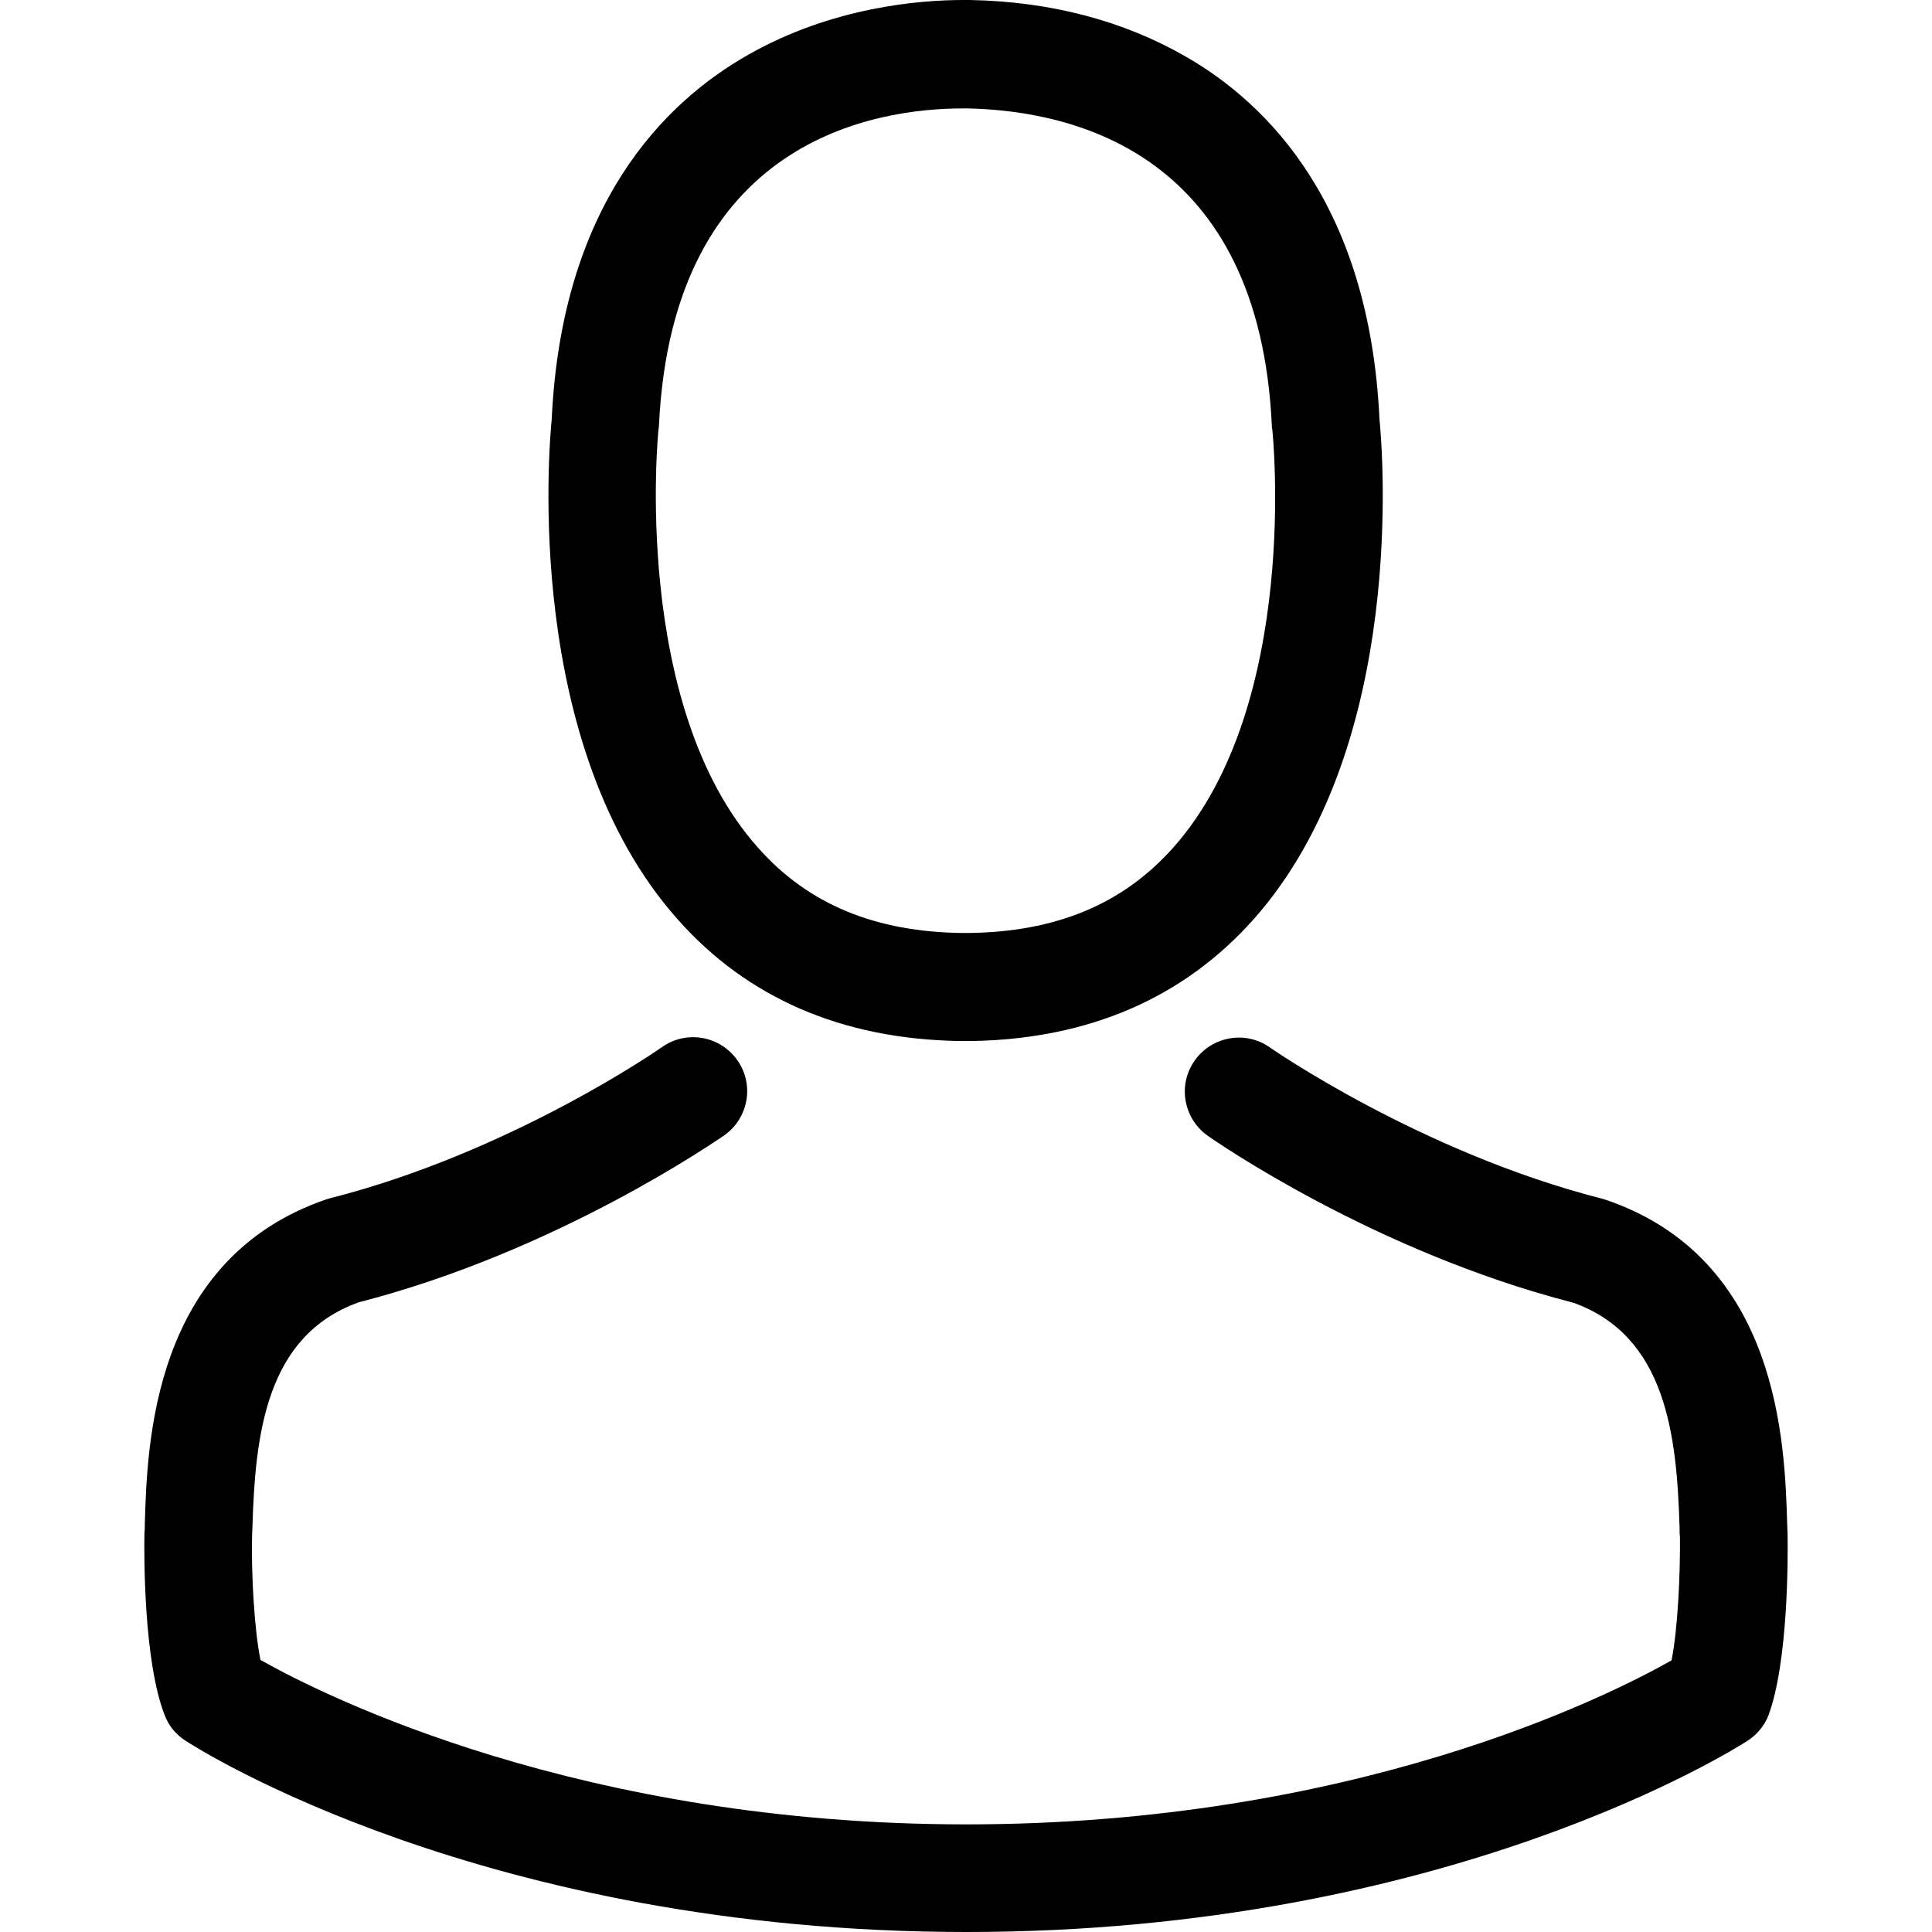
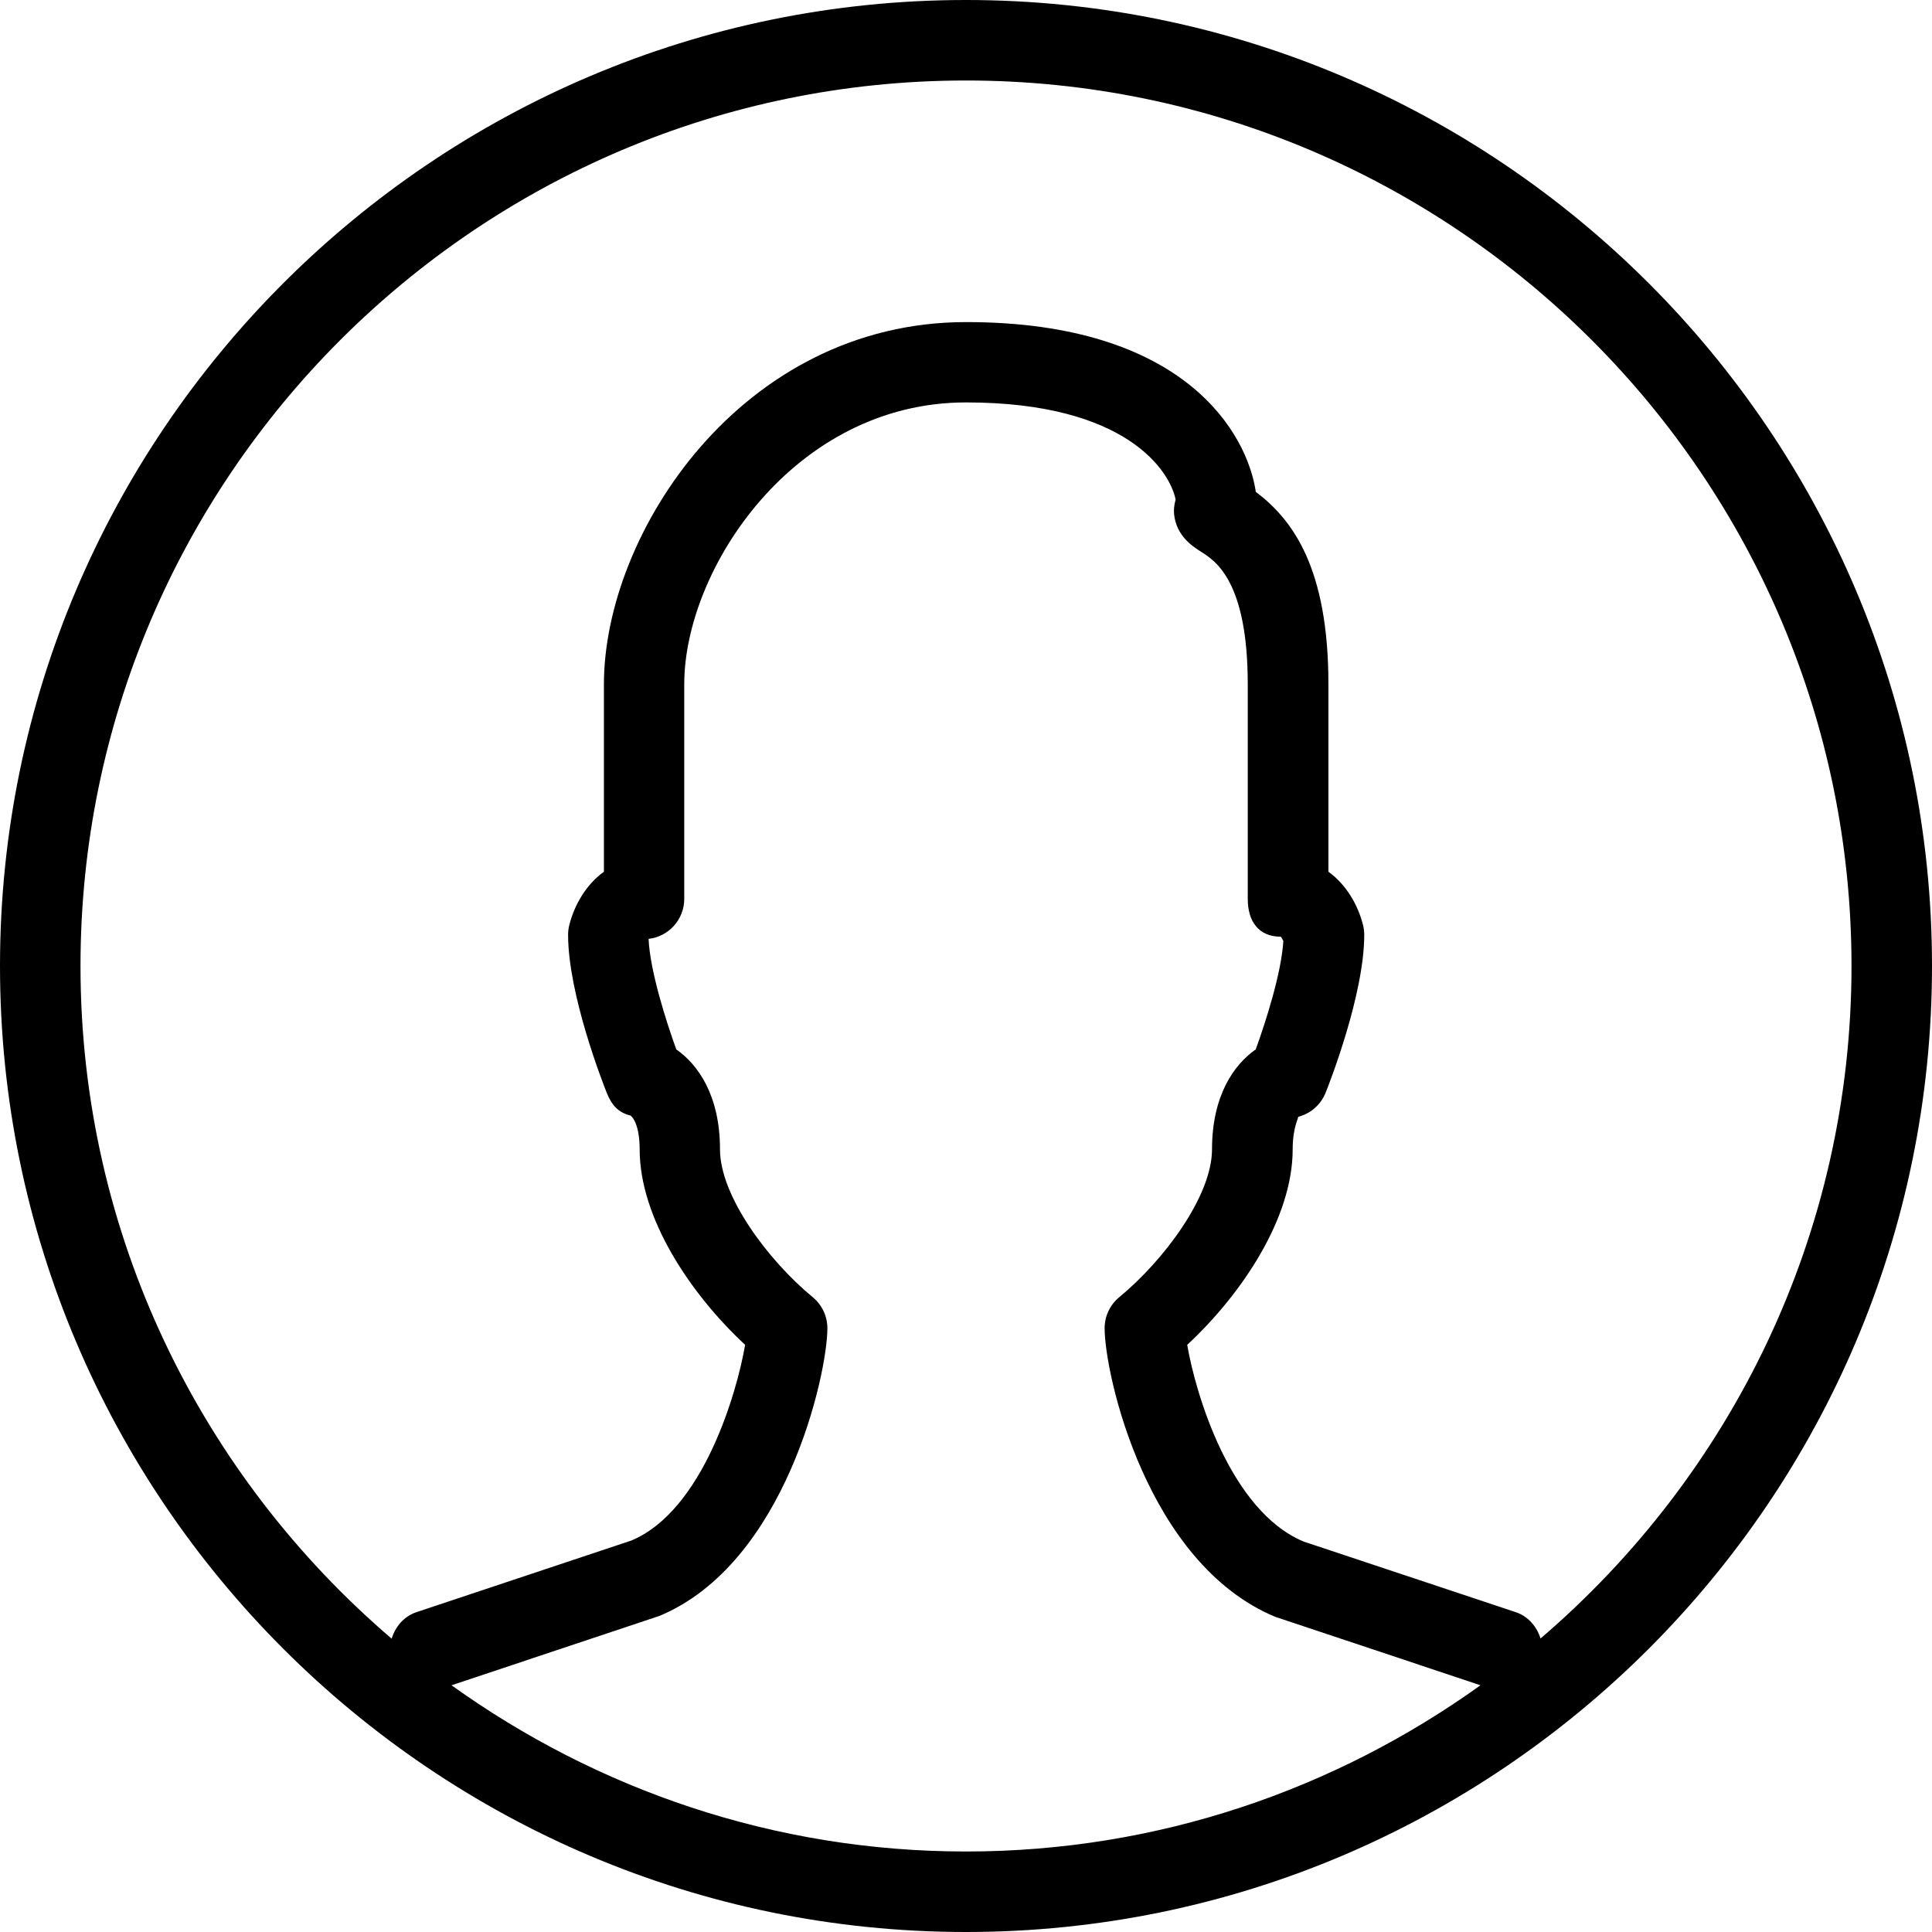
- <svg xmlns="http://www.w3.org/2000/svg" version="1.1" id="Capa_1" x="0px" y="0px" viewBox="0 0 482.9 482.9" style="enable-background:new 0 0 482.9 482.9;" xml:space="preserve">
+ <svg xmlns="http://www.w3.org/2000/svg" version="1.1" id="Layer_1" x="0px" y="0px" viewBox="0 0 512 512" style="enable-background:new 0 0 512 512;" xml:space="preserve">
  <g>
    <g>
-       <path d="M239.7,260.2c0.5,0,1,0,1.6,0c0.2,0,0.4,0,0.6,0c0.3,0,0.7,0,1,0c29.3-0.5,53-10.8,70.5-30.5    c38.5-43.4,32.1-117.8,31.4-124.9c-2.5-53.3-27.7-78.8-48.5-90.7C280.8,5.2,262.7,0.4,242.5,0h-0.7c-0.1,0-0.3,0-0.4,0h-0.6    c-11.1,0-32.9,1.8-53.8,13.7c-21,11.9-46.6,37.4-49.1,91.1c-0.7,7.1-7.1,81.5,31.4,124.9C186.7,249.4,210.4,259.7,239.7,260.2z     M164.6,107.3c0-0.3,0.1-0.6,0.1-0.8c3.3-71.7,54.2-79.4,76-79.4h0.4c0.2,0,0.5,0,0.8,0c27,0.6,72.9,11.6,76,79.4    c0,0.3,0,0.6,0.1,0.8c0.1,0.7,7.1,68.7-24.7,104.5c-12.6,14.2-29.4,21.2-51.5,21.4c-0.2,0-0.3,0-0.5,0l0,0c-0.2,0-0.3,0-0.5,0    c-22-0.2-38.9-7.2-51.4-21.4C157.7,176.2,164.5,107.9,164.6,107.3z" />
-       <path d="M446.8,383.6c0-0.1,0-0.2,0-0.3c0-0.8-0.1-1.6-0.1-2.5c-0.6-19.8-1.9-66.1-45.3-80.9c-0.3-0.1-0.7-0.2-1-0.3    c-45.1-11.5-82.6-37.5-83-37.8c-6.1-4.3-14.5-2.8-18.8,3.3c-4.3,6.1-2.8,14.5,3.3,18.8c1.7,1.2,41.5,28.9,91.3,41.7    c23.3,8.3,25.9,33.2,26.6,56c0,0.9,0,1.7,0.1,2.5c0.1,9-0.5,22.9-2.1,30.9c-16.2,9.2-79.7,41-176.3,41    c-96.2,0-160.1-31.9-176.4-41.1c-1.6-8-2.3-21.9-2.1-30.9c0-0.8,0.1-1.6,0.1-2.5c0.7-22.8,3.3-47.7,26.6-56    c49.8-12.8,89.6-40.6,91.3-41.7c6.1-4.3,7.6-12.7,3.3-18.8c-4.3-6.1-12.7-7.6-18.8-3.3c-0.4,0.3-37.7,26.3-83,37.8    c-0.4,0.1-0.7,0.2-1,0.3c-43.4,14.9-44.7,61.2-45.3,80.9c0,0.9,0,1.7-0.1,2.5c0,0.1,0,0.2,0,0.3c-0.1,5.2-0.2,31.9,5.1,45.3    c1,2.6,2.8,4.8,5.2,6.3c3,2,74.9,47.8,195.2,47.8s192.2-45.9,195.2-47.8c2.3-1.5,4.2-3.7,5.2-6.3    C447,415.5,446.9,388.8,446.8,383.6z" />
+       <path d="M256,0C114.837,0,0,114.837,0,256s114.837,256,256,256s256-114.837,256-256S397.163,0,256,0z M256,490.667    c-50.859,0-97.856-16.448-136.341-44.053l55.125-18.389c33.365-13.909,44.48-64,44.48-76.224c0-3.2-1.429-6.208-3.883-8.235    c-11.925-9.835-24.576-26.901-24.576-39.168c0-14.357-5.867-22.507-11.584-26.496c-2.667-7.381-6.976-20.821-7.339-29.291    c5.312-0.597,9.451-5.12,9.451-10.603v-56.896c0-30.443,29.077-74.667,74.667-74.667c42.837,0,54.123,18.453,55.552,25.749    c-0.384,1.365-0.533,2.709-0.405,3.904c0.619,5.781,4.949,8.533,7.275,10.005c3.669,2.325,12.245,7.787,12.245,35.029v56.896    c0,5.909,2.859,10.005,8.747,10.005c0.192,0.192,0.448,0.661,0.683,1.131c-0.512,8.512-4.651,21.397-7.317,28.736    c-5.696,3.989-11.584,12.139-11.584,26.496c0,12.267-12.651,29.333-24.576,39.168c-2.475,2.027-3.883,5.056-3.883,8.235    c0,12.203,11.136,62.315,45.227,76.48l54.379,18.133C353.877,474.219,306.859,490.667,256,490.667z M408.256,434.219    c-0.981-3.157-3.243-5.867-6.613-6.997l-56.149-18.688c-19.627-8.171-28.736-39.573-30.869-52.139    c14.528-13.504,27.947-33.621,27.947-51.797c0-6.165,1.749-8.555,1.408-8.619c3.328-0.832,6.037-3.2,7.317-6.379    c1.045-2.624,10.24-26.069,10.24-41.877c0-0.853-0.107-1.728-0.32-2.581c-1.344-5.355-4.48-10.752-9.173-14.123v-49.664    c0-30.72-9.365-43.563-19.243-51.008c-2.219-15.253-18.56-44.992-76.757-44.992c-59.477,0-96,55.915-96,96v49.664    c-4.693,3.371-7.829,8.768-9.173,14.123c-0.213,0.832-0.32,1.707-0.32,2.581c0,15.808,9.195,39.253,10.24,41.877    c1.28,3.179,2.965,5.205,6.293,6.037c0.683,0.405,2.432,2.773,2.432,8.96c0,18.176,13.419,38.293,27.947,51.797    c-2.133,12.565-11.157,43.925-30.144,51.861l-56.896,18.965c-3.392,1.131-5.653,3.861-6.635,7.04    C53.419,391.168,21.333,327.317,21.333,256c0-129.387,105.28-234.667,234.667-234.667S490.667,126.613,490.667,256    C490.667,327.275,458.603,391.125,408.256,434.219z" />
    </g>
  </g>
  <g>
</g>
  <g>
</g>
  <g>
</g>
  <g>
</g>
  <g>
</g>
  <g>
</g>
  <g>
</g>
  <g>
</g>
  <g>
</g>
  <g>
</g>
  <g>
</g>
  <g>
</g>
  <g>
</g>
  <g>
</g>
  <g>
</g>
</svg>
